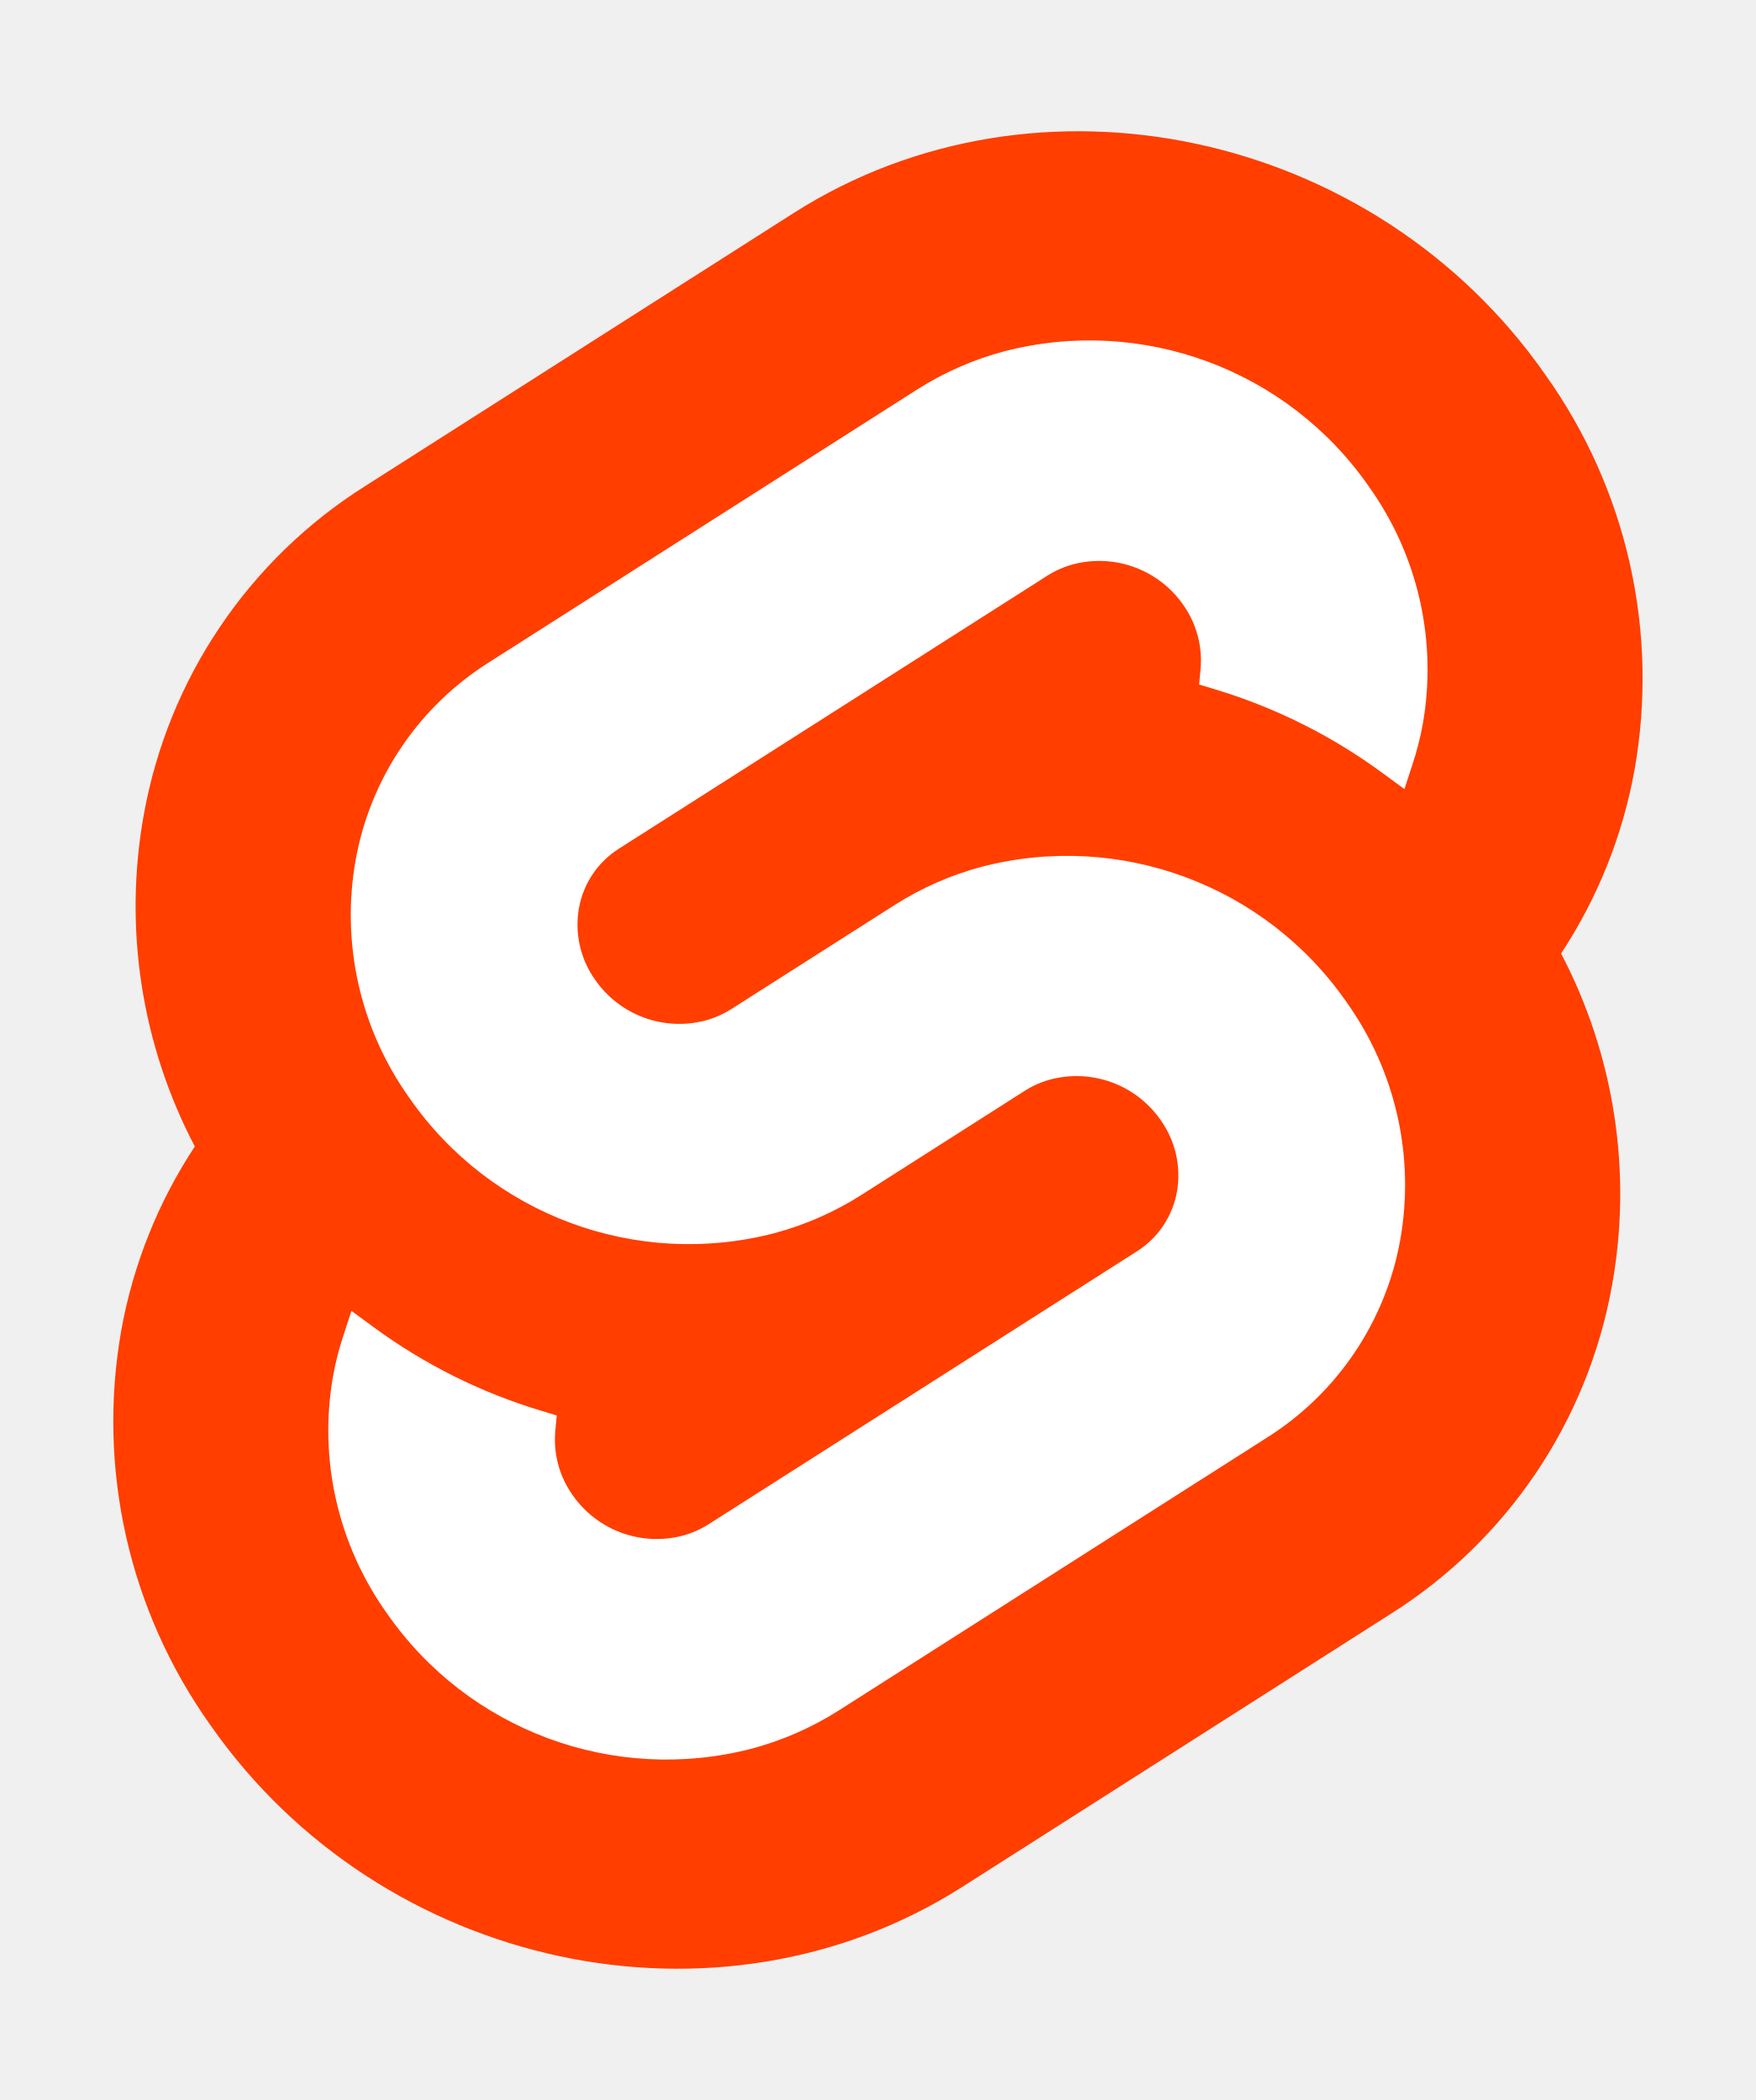
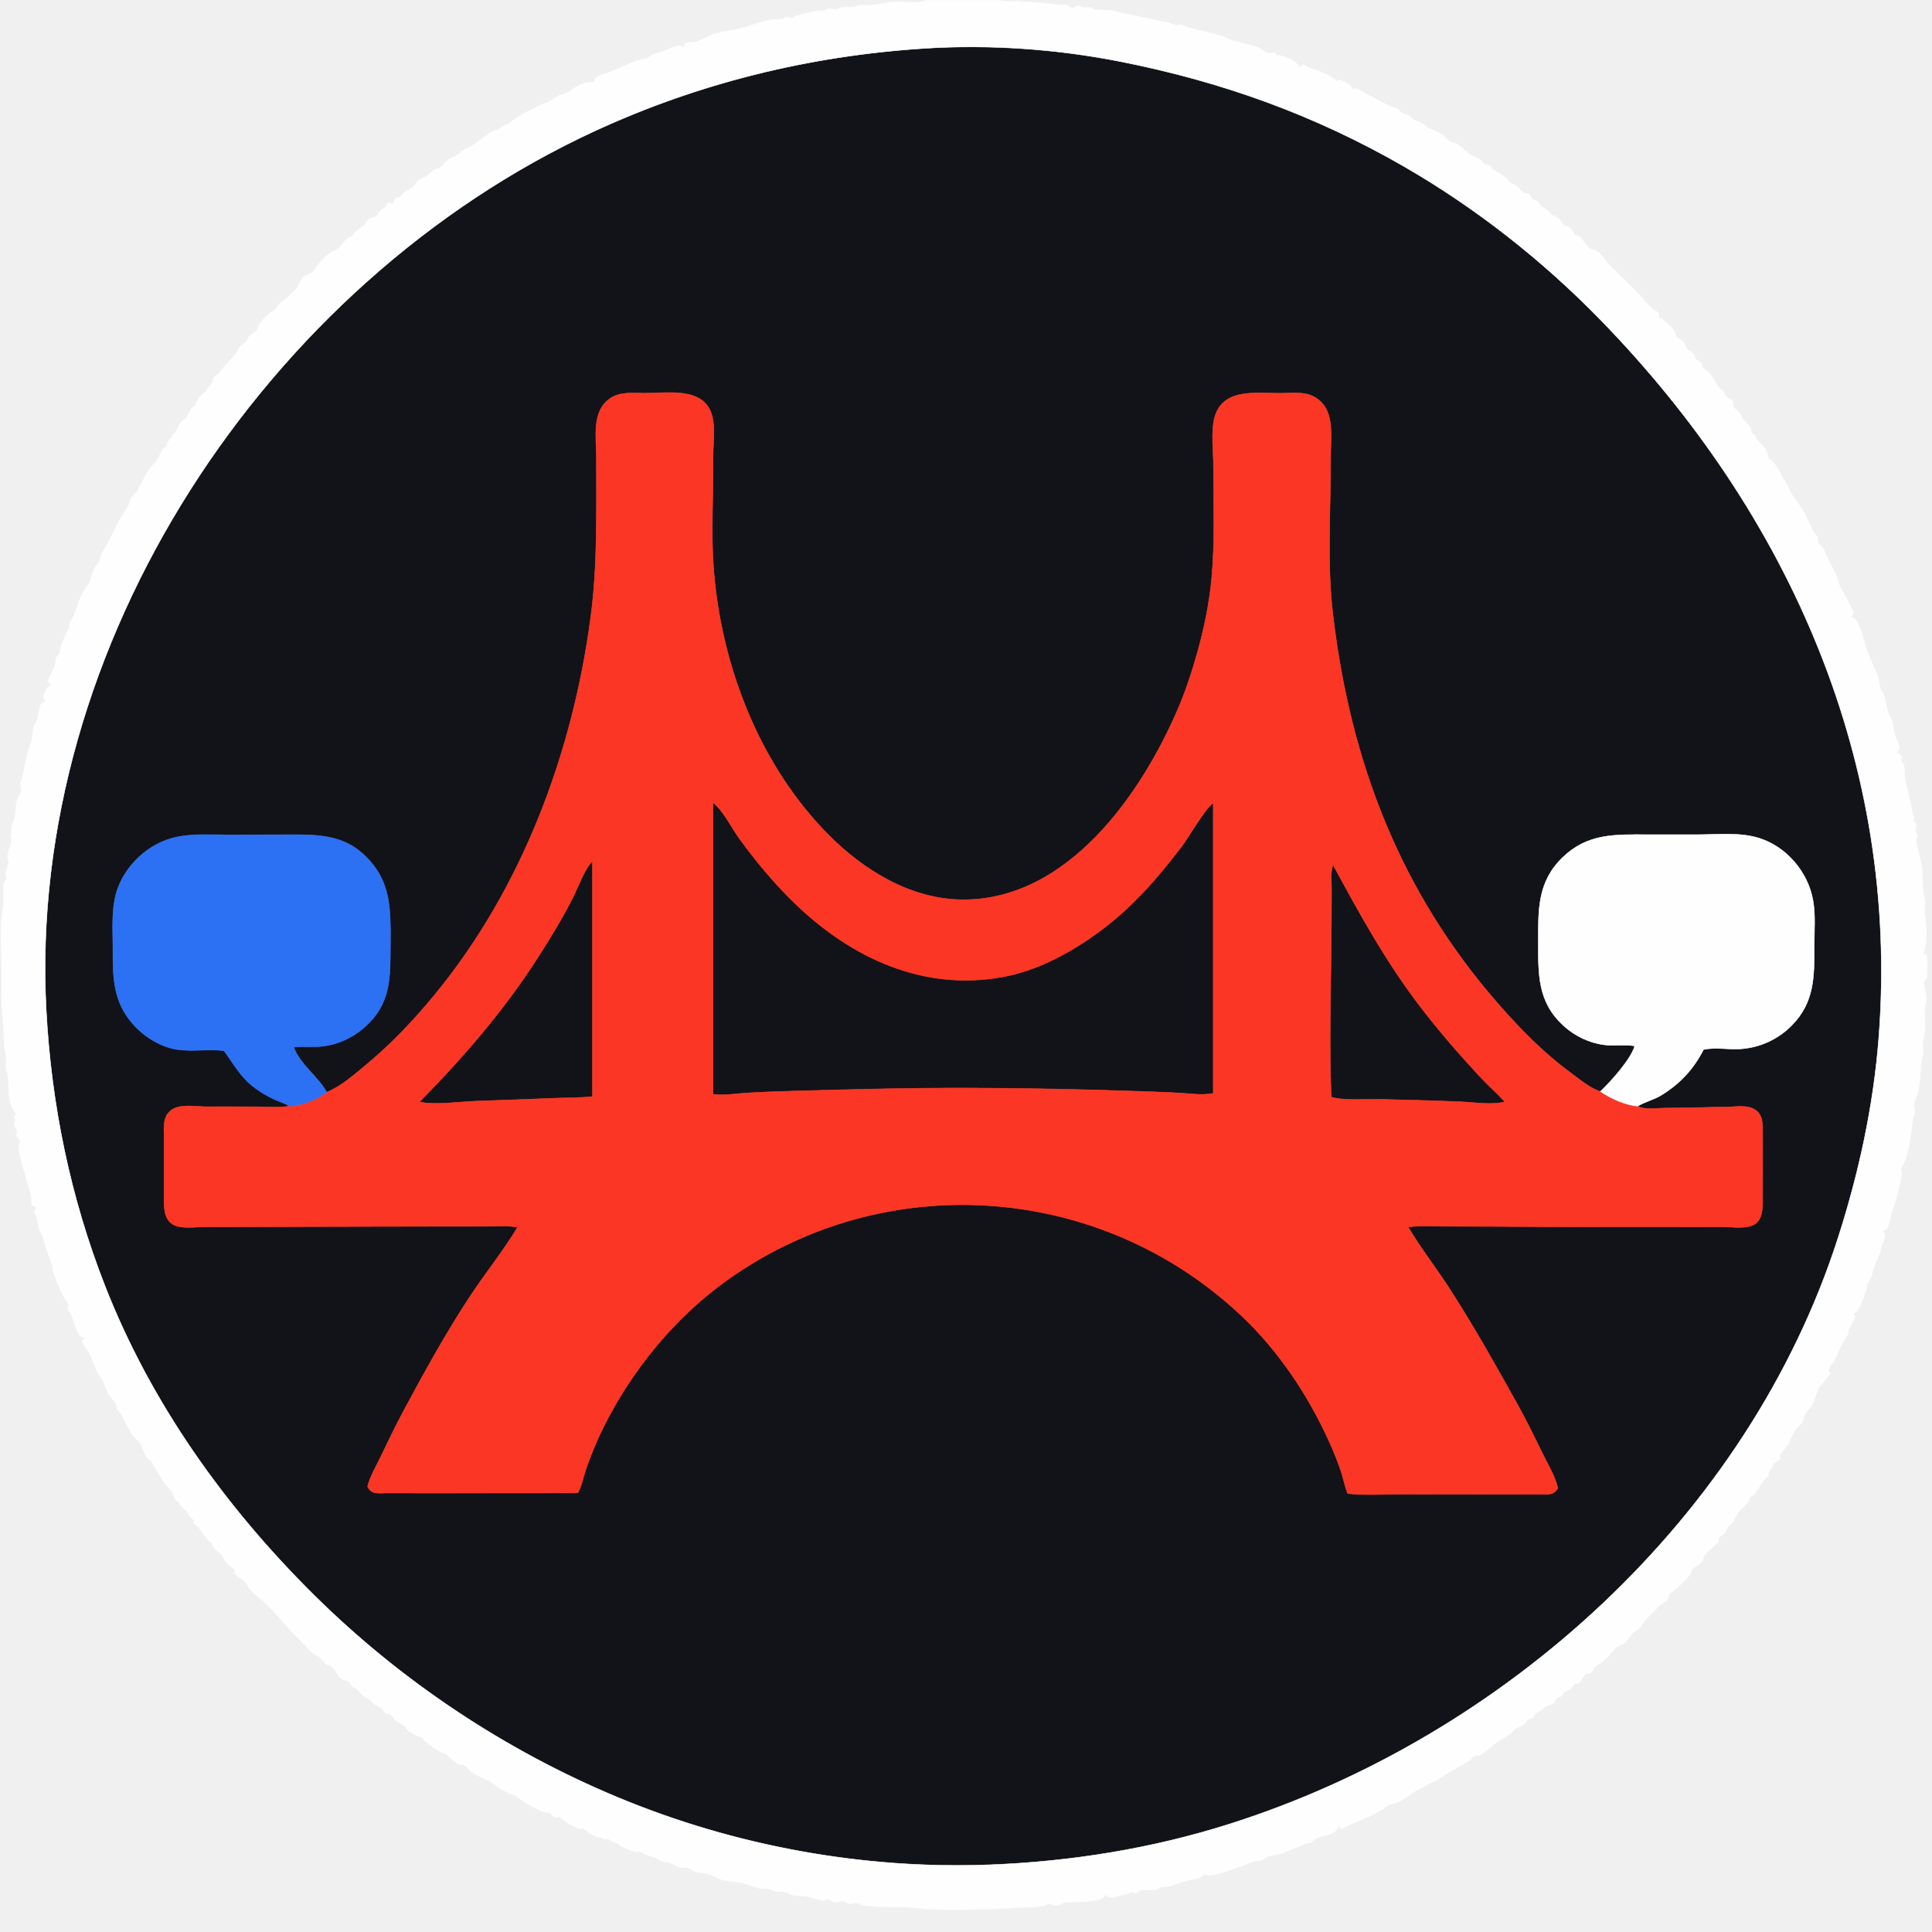
- <svg xmlns="http://www.w3.org/2000/svg" width="107" height="128" viewBox="0 0 107 128">
-   <path d="M94.157 22.819c-10.4-14.885-30.94-19.297-45.792-9.835L22.282 29.608A29.92 29.92 0 0 0 8.764 49.65a31.5 31.5 0 0 0 3.108 20.231 30 30 0 0 0-4.477 11.183 31.9 31.9 0 0 0 5.448 24.116c10.402 14.887 30.942 19.297 45.791 9.835l26.083-16.624A29.92 29.92 0 0 0 98.235 78.35a31.53 31.53 0 0 0-3.105-20.232 30 30 0 0 0 4.474-11.182 31.88 31.88 0 0 0-5.447-24.116" style="fill:#ff3e00" />
-   <path d="M45.817 106.582a20.72 20.72 0 0 1-22.237-8.243 19.17 19.17 0 0 1-3.277-14.503 18 18 0 0 1 .624-2.435l.49-1.498 1.337.981a33.6 33.6 0 0 0 10.203 5.098l.97.294-.09.968a5.85 5.85 0 0 0 1.052 3.878 6.24 6.24 0 0 0 6.695 2.485 5.8 5.8 0 0 0 1.603-.704L69.27 76.28a5.43 5.43 0 0 0 2.45-3.631 5.8 5.8 0 0 0-.987-4.371 6.24 6.24 0 0 0-6.698-2.487 5.7 5.7 0 0 0-1.6.704l-9.953 6.345a19 19 0 0 1-5.296 2.326 20.72 20.72 0 0 1-22.237-8.243 19.17 19.17 0 0 1-3.277-14.502 17.99 17.99 0 0 1 8.13-12.052l26.081-16.623a19 19 0 0 1 5.3-2.329 20.72 20.72 0 0 1 22.237 8.243 19.17 19.17 0 0 1 3.277 14.503 18 18 0 0 1-.624 2.435l-.49 1.498-1.337-.98a33.6 33.6 0 0 0-10.203-5.1l-.97-.294.09-.968a5.86 5.86 0 0 0-1.052-3.878 6.24 6.24 0 0 0-6.696-2.485 5.8 5.8 0 0 0-1.602.704L37.73 51.72a5.42 5.42 0 0 0-2.449 3.63 5.79 5.79 0 0 0 .986 4.372 6.24 6.24 0 0 0 6.698 2.486 5.8 5.8 0 0 0 1.602-.704l9.952-6.342a19 19 0 0 1 5.295-2.328 20.72 20.72 0 0 1 22.237 8.242 19.17 19.17 0 0 1 3.277 14.503 18 18 0 0 1-8.13 12.053l-26.081 16.622a19 19 0 0 1-5.3 2.328" style="fill:#fff" />
+ <svg xmlns="http://www.w3.org/2000/svg" viewBox="0 0 1095 1095" width="1095" height="1095">
+   <path d="M523.66 27.44C560.37 25.07 598.46 27.7 634.55 34.8C692.19 46.13 745.06 65.07 796.01 94.49C836.73 118 874.39 147.67 907.17 181.33C1014.35 291.4 1076.95 432.84 1064.81 588.5C1061.81 626.89 1053.57 664.77 1041.82 701.39C991.06 859.56 853.05 984.39 696.46 1033.93C652.85 1047.73 607.14 1055.08 561.5 1056.88C489.44 1059.72 416.39 1046.33 349.87 1018.59C285.96 991.94 226.91 952.56 177.72 903.79C127.37 853.88 85.51 795.19 59.55 728.93C39.9 678.8 29.05 626.24 26.2 572.5C15.21 365.4 150.72 160.44 336.84 74.37C395.97 47.03 458.7 31.63 523.66 27.44ZM185.18 619.01C180.08 609.9 170.29 603.6 166.43 593.5C171.42 592.89 176.49 593.5 181.5 593.1C190.57 592.38 199.25 588.51 206.12 582.61C221.71 569.22 221.14 554.39 221.26 535.5C221.38 515.04 221.9 498.62 205.63 483.88C193.86 473.22 179.51 473.03 164.5 473.08C153.17 473.12 141.83 473.15 130.5 473.19C119.33 473.23 107.56 472.11 96.72 475.29C81.68 479.71 68.62 493.19 65.27 508.6C63.22 518.01 64.01 527.93 64 537.5C63.99 554.08 63.98 567.74 75.69 580.79C81.84 587.64 91.28 593.53 100.53 594.84C109.24 596.07 118.23 594.47 126.93 595.5C132.21 602.56 135.91 609.82 143.03 615.49C147 618.65 151.5 621.35 156.14 623.38C158.79 624.54 161.69 625.36 164.03 626.91C158.32 627.88 152.3 627.34 146.5 627.29C136.5 627.21 126.5 627.25 116.5 627.24C110.71 627.23 102.49 625.57 97.44 628.96C92.09 632.55 92.98 638.86 92.98 644.5C92.99 656.5 92.95 668.5 92.97 680.5C92.98 686.42 93.7 693.18 100.54 694.99C105.45 696.29 111.44 695.34 116.5 695.34C127.5 695.32 138.5 695.27 149.5 695.25C181.17 695.19 212.83 695.1 244.5 695.05C254.5 695.04 264.5 695.07 274.5 695.04C280.76 695.02 287.24 694.49 293.4 695.5C285.42 708.85 275.33 721.24 266.74 734.25C252.89 755.23 240.77 777.26 228.89 799.37C224.29 807.92 220.09 816.65 215.91 825.4C213.26 830.93 209.83 836.55 208.34 842.5C210.42 847.01 214.07 846.27 218.5 846.21C224.83 846.12 231.17 846.26 237.5 846.24C267.5 846.15 297.5 846.32 327.5 846.12C329.78 842.05 330.6 837.03 332.13 832.59C334.93 824.47 338.29 816.31 342.13 808.63C358.3 776.29 382.57 746.62 412.07 725.55C501.88 661.41 624.43 670.42 704.22 746.29C724.62 765.68 741.06 790.23 752.75 815.74C755.68 822.13 758.59 829.06 760.63 835.79C761.71 839.37 762.42 843.07 763.84 846.5C773.86 847.6 784.4 846.83 794.5 846.84C814.17 846.87 833.83 846.86 853.5 846.88C860.17 846.89 866.83 846.97 873.5 846.93C877.69 846.91 880.61 847.34 882.92 843.5C881.66 837.3 877.89 831.1 875.07 825.42C870.34 815.86 865.77 806.23 860.58 796.91C848.11 774.53 835.66 752.27 821.78 730.72C814.14 718.87 805.3 707.62 798.13 695.5C804.32 694.42 811.17 694.99 817.5 695.01C828.5 695.05 839.5 695.06 850.5 695.13C882.83 695.33 915.17 695.31 947.5 695.28C957.17 695.28 966.83 695.3 976.5 695.35C981.28 695.38 986.82 696.19 991.48 695.08C998.18 693.49 998.95 687.3 998.98 681.5C999.04 668.84 999.06 656.16 998.99 643.5C998.96 637.96 999.72 631.63 993.98 628.55C989.51 626.15 983.38 627.4 978.5 627.44C966.83 627.54 955.17 627.96 943.5 628.01C938.83 628.03 932.24 629.16 928.15 626.97C932.22 624.47 937.17 623.37 941.34 620.85C952.02 614.39 959.85 606 965.5 594.87C972.07 593.39 979.41 594.93 986.16 594.51C997.35 593.82 1007.75 589.08 1015.58 581.08C1028.34 568.07 1028.3 553.6 1028.25 536.5C1028.22 527.78 1029.09 518.59 1027.5 509.99C1024.59 494.24 1012.69 480.14 997.41 475.17C986.34 471.57 973.97 473.05 962.5 473.04C952.83 473.04 943.17 473.08 933.5 473.04C915.15 472.98 899.64 472.38 885.57 486.06C871.51 499.72 871.84 515.24 871.86 533.5C871.88 552.12 871.33 567.75 886.18 581.33C892.62 587.23 900.82 591.13 909.5 592.21C915.15 592.91 920.91 591.92 926.5 592.79C924.61 600.11 912.79 613.18 907.08 618.62C900.87 616.67 894.99 611.55 889.77 607.71C874.76 596.69 861.56 583.16 849.33 569.19C793.49 505.48 765.31 431.73 755.43 348.24C751.92 318.58 754.29 288.29 754.17 258.5C754.12 246.92 756.98 231.39 744.66 224.83C738.94 221.78 731.75 222.89 725.5 222.9C711.96 222.91 692.88 219.77 688.36 236.77C686.27 244.63 687.77 256.21 687.76 264.5C687.74 285.45 688.66 306.61 686.76 327.5C685.46 341.88 682.47 356.23 678.57 370.11C675.59 380.7 672.14 391.25 667.82 401.37C646.93 450.27 605.09 510.31 545.5 509.93C516.49 509.74 489.87 493.51 469.95 473.55C430.3 433.82 408.43 376.78 404.38 321.45C402.88 300.93 404.39 280.06 404.15 259.5C404.06 252 405.52 243.05 403.61 235.78C399.23 219.03 378.43 222.88 365.5 222.86C358.95 222.85 351.9 221.89 346.13 225.61C335.03 232.76 338.04 248.26 338.03 259.5C337.98 289.54 338.79 319.63 334.85 349.49C324.7 426.5 296.06 503.45 246.36 563.83C234.47 578.29 221.69 591.79 207.24 603.73C200.63 609.19 193.22 615.84 185.18 619.01ZM404.11 454.83C410.23 459.83 414.39 468.85 419.11 475.34C428.62 488.39 438.88 500.77 450.51 512C482.48 542.88 523.25 561.94 568.35 553.68C588.69 549.96 608.06 539.24 624.44 526.97C642.1 513.75 656.72 496.96 669.96 479.44C673.97 474.14 683.22 457.77 687.63 455.19C687.63 510.02 687.63 564.86 687.63 619.7C681.39 620.91 674.65 619.84 668.27 619.47C659.7 618.97 651.08 618.71 642.5 618.42C612.18 617.38 581.84 616.79 551.5 616.67C517.49 616.54 483.49 617.4 449.5 618.38C440.43 618.65 431.29 618.94 422.23 619.53C416.43 619.92 409.83 621.07 404.11 620.19C404.11 565.07 404.11 509.95 404.11 454.83ZM335.8 487.98C335.8 532.49 335.8 576.99 335.8 621.5C329.07 622.26 322.27 622.13 315.5 622.39C300.5 622.95 285.5 623.59 270.5 624.05C261.68 624.32 245.51 626.58 237.76 624.5C262.82 599.05 286.12 572.05 305.37 541.85C312.17 531.18 318.82 520.35 324.53 509.05C327.72 502.76 331.09 492.88 335.8 487.98ZM755.5 490.06C770.58 517.93 785.63 545.3 804.97 570.53C815.49 584.26 826.79 597.28 838.54 609.95C843.18 614.96 848.33 619.47 852.95 624.5C845.19 626.42 835.51 624.78 827.46 624.43C812.82 623.81 798.15 623.46 783.5 623.09C776.61 622.92 760.03 623.9 754.5 621.77C753.21 591.48 754.34 560.82 754.53 530.5C754.58 521.84 754.71 513.16 754.69 504.5C754.67 499.72 753.98 494.5 755.5 490.06Z" fill="#121318" fill-rule="evenodd" stroke="#121318" stroke-width="0.25" stroke-linejoin="round" />
+   <path d="M907.08 618.62C912.99 622.67 921.01 626.18 928.15 626.97C932.24 629.16 938.83 628.03 943.5 628.01C955.17 627.96 966.83 627.54 978.5 627.44C983.38 627.4 989.51 626.15 993.98 628.55C999.72 631.63 998.96 637.96 998.99 643.5C999.06 656.16 999.04 668.84 998.98 681.5C998.95 687.3 998.18 693.49 991.48 695.08C986.82 696.19 981.28 695.38 976.5 695.35C966.83 695.3 957.17 695.28 947.5 695.28C915.17 695.31 882.83 695.33 850.5 695.13C839.5 695.06 828.5 695.05 817.5 695.01C811.17 694.99 804.32 694.42 798.13 695.5C805.3 707.62 814.14 718.87 821.78 730.72C835.66 752.27 848.11 774.53 860.58 796.91C865.77 806.23 870.34 815.86 875.07 825.42C877.89 831.1 881.66 837.3 882.92 843.5C880.61 847.34 877.69 846.91 873.5 846.93C866.83 846.97 860.17 846.89 853.5 846.88C833.83 846.86 814.17 846.87 794.5 846.84C784.4 846.83 773.86 847.6 763.84 846.5C762.42 843.07 761.71 839.37 760.63 835.79C758.59 829.06 755.68 822.13 752.75 815.74C741.06 790.23 724.62 765.68 704.22 746.29C624.43 670.42 501.88 661.41 412.07 725.55C382.57 746.62 358.3 776.29 342.13 808.63C338.29 816.31 334.93 824.47 332.13 832.59C330.6 837.03 329.78 842.05 327.5 846.12C297.5 846.32 267.5 846.15 237.5 846.24C231.17 846.26 224.83 846.12 218.5 846.21C214.07 846.27 210.42 847.01 208.34 842.5C209.83 836.55 213.26 830.93 215.91 825.4C220.09 816.65 224.29 807.92 228.89 799.37C240.77 777.26 252.89 755.23 266.74 734.25C275.33 721.24 285.42 708.85 293.4 695.5C287.24 694.49 280.76 695.02 274.5 695.04C264.5 695.07 254.5 695.04 244.5 695.05C212.83 695.1 181.17 695.19 149.5 695.25C138.5 695.27 127.5 695.32 116.5 695.34C111.44 695.34 105.45 696.29 100.54 694.99C93.7 693.18 92.98 686.42 92.97 680.5C92.95 668.5 92.99 656.5 92.98 644.5C92.98 638.86 92.09 632.55 97.44 628.96C102.49 625.57 110.71 627.23 116.5 627.24C126.5 627.25 136.5 627.21 146.5 627.29C152.3 627.34 158.32 627.88 164.03 626.91C170.95 626.79 179.65 623.15 185.18 619.01C193.22 615.84 200.63 609.19 207.24 603.73C221.69 591.79 234.47 578.29 246.36 563.83C296.06 503.45 324.7 426.5 334.85 349.49C338.79 319.63 337.98 289.54 338.03 259.5C338.04 248.26 335.03 232.76 346.13 225.61C351.9 221.89 358.95 222.85 365.5 222.86C378.43 222.88 399.23 219.03 403.61 235.78C405.52 243.05 404.06 252 404.15 259.5C404.39 280.06 402.88 300.93 404.38 321.45C408.43 376.78 430.3 433.82 469.95 473.55C489.87 493.51 516.49 509.74 545.5 509.93C605.09 510.31 646.93 450.27 667.82 401.37C672.14 391.25 675.59 380.7 678.57 370.11C682.47 356.23 685.46 341.88 686.76 327.5C688.66 306.61 687.74 285.45 687.76 264.5C687.77 256.21 686.27 244.63 688.36 236.77C692.88 219.77 711.96 222.91 725.5 222.9C731.75 222.89 738.94 221.78 744.66 224.83C756.98 231.39 754.12 246.92 754.17 258.5C754.29 288.29 751.92 318.58 755.43 348.24C765.31 431.73 793.49 505.48 849.33 569.19C861.56 583.16 874.76 596.69 889.77 607.71C894.99 611.55 900.87 616.67 907.08 618.62ZM404.11 454.83C404.11 509.95 404.11 565.07 404.11 620.19C409.83 621.07 416.43 619.92 422.23 619.53C431.29 618.94 440.43 618.65 449.5 618.38C483.49 617.4 517.49 616.54 551.5 616.67C581.84 616.79 612.18 617.38 642.5 618.42C651.08 618.71 659.7 618.97 668.27 619.47C674.65 619.84 681.39 620.91 687.63 619.7C687.63 564.86 687.63 510.02 687.63 455.19C683.22 457.77 673.97 474.14 669.96 479.44C656.72 496.96 642.1 513.75 624.44 526.97C608.06 539.24 588.69 549.96 568.35 553.68C523.25 561.94 482.48 542.88 450.51 512C438.88 500.77 428.62 488.39 419.11 475.34C414.39 468.85 410.23 459.83 404.11 454.83ZM335.8 487.98C331.09 492.88 327.72 502.76 324.53 509.05C318.82 520.35 312.17 531.18 305.37 541.85C286.12 572.05 262.82 599.05 237.76 624.5C245.51 626.58 261.68 624.32 270.5 624.05C285.5 623.59 300.5 622.95 315.5 622.39C322.27 622.13 329.07 622.26 335.8 621.5C335.8 576.99 335.8 532.49 335.8 487.98ZM755.5 490.06C753.98 494.5 754.67 499.72 754.69 504.5C754.71 513.16 754.58 521.84 754.53 530.5C754.34 560.82 753.21 591.48 754.5 621.77C760.03 623.9 776.61 622.92 783.5 623.09C798.15 623.46 812.82 623.81 827.46 624.43C835.51 624.78 845.19 626.42 852.95 624.5C848.33 619.47 843.18 614.96 838.54 609.95C826.79 597.28 815.49 584.26 804.97 570.53C785.63 545.3 770.58 517.93 755.5 490.06Z" fill="#fb3624" fill-rule="evenodd" stroke="#fb3624" stroke-width="0.25" stroke-linejoin="round" />
+   <path d="M525 0.17C538.9 0.17 552.8 0.17 566.69 0.17C569.63 1.5 573.09 0.61 576.5 0.81C584.34 1.27 591.73 1.53 599.5 2.72C603.45 3.32 604.32 1.9 607.5 4.81C608.66 4.35 610.19 3.37 611.47 3.34C612.43 3.32 612.81 4.08 613.69 4.23C615.31 4.51 616.92 3.83 618.5 4.34C619.1 4.53 619.48 5.21 620.09 5.34C623.34 6.05 627.19 5.5 630.5 6.11C633.47 6.65 636.27 7.55 639.31 8.1C646.55 9.4 654.23 11.5 661.32 12.59C662.87 12.83 664.64 13.95 666.18 14.19C667.3 14.37 668.35 13.87 669.5 14.05C670.94 14.28 672.12 15.26 673.53 15.66C679.69 17.41 685.45 18.3 691.5 20.23C694.35 21.14 697.24 22.57 700 23.37C704.39 24.65 709.2 25.36 713.5 27.09C715.31 27.81 717 29.6 718.7 30.17C719.54 30.45 721.52 29.93 722.5 29.98C723.01 30.31 723.15 31.09 723.69 31.37C724.17 31.62 724.79 31.3 725.31 31.43C729.46 32.41 734.44 34.43 736.5 38.06C737.17 37.77 737.61 37.04 738.31 36.84C739.48 36.49 740.76 38.01 741.69 38.37C746.87 40.39 753.59 41.81 757.5 46C757.88 45.97 758.11 45.51 758.47 45.39C759.6 45.03 764.62 47.58 765.34 48.52C766.96 50.6 764.92 48.47 766.5 51C766.86 50.92 766.98 50.41 767.31 50.24C768.87 49.45 774.6 53.47 776 54.13C780.19 56.09 784.33 58.81 788.66 60.52C789.61 60.89 790.75 60.88 791.66 61.39C792.96 62.13 793.6 63.64 795 64.34C796.04 64.86 797.32 64.62 798.34 65.3C799.26 65.92 799.69 66.96 800.66 67.51C804.42 69.66 805.43 68.44 809 72.5C811.42 73.24 815.24 74.96 817.34 76.37C818.99 77.49 820.27 79.49 822.03 80.39C822.75 80.76 823.68 80.55 824.46 80.89C827.91 82.39 830.52 85.87 833.66 87.83C834.86 88.59 836.65 89.01 837.97 89.89C839.38 90.85 840.53 92.6 842.03 93.41C842.78 93.81 843.69 93.53 844.44 93.97C845.14 94.38 845.38 95.54 846.03 96.06C847.63 97.33 849.75 98.04 851.44 99.22C853.49 100.66 855.07 102.82 857.03 104.39C857.38 104.67 857.96 104.44 858.34 104.68C860.4 105.95 861.84 108.25 864.03 109.39C864.78 109.78 865.65 109.46 866.42 109.92C867.57 110.6 867.88 112.58 869.03 113.39C869.48 113.71 870.17 113.43 870.66 113.69C872.06 114.42 872.72 115.94 873.5 117C876.3 118.28 877.58 119.53 879.5 122C883.26 123.06 884.39 124.81 886.5 128C890.45 128.59 890.35 129.74 892.5 133C897.97 134.54 897.22 138.48 901.5 141C902.67 141.69 903.95 141.65 905.15 142.36C907.39 143.7 910.21 148.18 912.16 150.18C917.96 156.12 924.37 161.96 930.08 168.19C932.32 170.62 934.49 173.42 937.08 175.5C937.64 175.95 939.86 176.85 940.09 177.56C940.3 178.18 939.9 178.86 940 179.5C943.16 181.62 947.07 184.82 949.09 187.95C949.61 188.75 949.48 189.67 950 190.5C951.1 192.24 953.72 192.91 954.72 194.57C955.16 195.29 955.14 196.34 955.59 196.97C958.25 200.64 959.22 198.01 961 203.5C964.07 205.55 964.49 204.92 965 208.5C969.51 211.48 971.09 214.48 973.61 218.97C974.31 220.23 975.78 220.6 976.64 221.66C977.2 222.34 977.45 223.66 978 224.5C979.42 225.5 980.83 226.5 982.25 227.5C981.36 232.23 985.06 231.6 986.78 235.57C988.36 239.21 990.74 239.92 992.11 242.54C992.51 243.33 992.23 244.21 992.61 244.97C993.09 245.93 994.2 246.24 994.79 247.03C995.26 247.65 995.21 248.44 995.61 248.97C997.3 251.18 1000.06 252.98 1001.12 255.54C1001.73 257.01 1001.81 258.5 1002.5 260C1007.07 262.56 1009.24 269.55 1012.25 273.89C1013.82 276.15 1014.55 279.14 1016.24 281.26C1018.95 284.69 1021.55 288.66 1023.61 292.66C1025.98 297.23 1026.64 300.58 1030.25 304.5C1029.41 308.97 1032.61 308.37 1034.03 312.34C1035.73 317.08 1038.37 321.04 1040.61 325.66C1041.73 327.97 1041.91 330.52 1042.92 332.66C1043.61 334.1 1044.56 335.18 1045.25 336.66C1045.93 338.13 1050.73 346.76 1050.46 347.69C1050.23 348.43 1049.33 348.8 1048.99 349.5C1049.65 349.99 1050.53 350.12 1051.15 350.66C1054.45 353.51 1056.97 365.95 1058.78 370.31C1060.52 374.51 1062.09 378.36 1063.91 382.5C1064.93 384.83 1064.93 387.68 1065.64 390C1066.1 391.5 1067.45 392.93 1067.95 394.5C1068.81 397.19 1069.07 400.25 1069.89 403C1070.64 405.52 1072.45 407.91 1072.86 410.53C1073.23 412.85 1073.14 413.93 1073.93 416.57C1074.6 418.83 1076.88 422.31 1076.24 424.69C1076.06 425.36 1075.42 425.84 1075.2 426.5C1076 427.23 1077.06 427.66 1077.58 428.69C1078.08 429.69 1077.32 430.35 1077.57 431.23C1077.82 432.13 1078.63 432.59 1078.91 433.51C1079.78 436.41 1079.21 439.59 1079.86 442.53C1080.48 445.3 1081.22 448.29 1081.9 451C1082.74 454.32 1083.26 457.6 1083.93 461C1084.11 461.91 1084.8 462.55 1084.91 463.5C1084.97 464.11 1084.43 464.72 1084.58 465.31C1084.81 466.23 1085.71 466.59 1085.89 467.53C1086.12 468.76 1085.44 469.86 1085.63 471.09C1085.76 471.95 1086.6 472.42 1086.66 473.48C1086.72 474.51 1085.91 475.38 1085.95 476.5C1086.03 478.6 1088.41 486.83 1088.95 489.5C1089.88 494.14 1089.51 500.26 1089.85 505C1089.96 506.55 1090.74 507.97 1090.97 509.5C1091.4 512.31 1090.49 515.24 1090.86 518C1091.87 525.45 1092.52 533.3 1090.21 540.5C1091.78 542.23 1090.75 539.92 1091.86 541.69C1092.59 542.85 1092.38 552.83 1091.92 554.31C1091.66 555.15 1090.65 555.63 1090.52 556.53C1090.17 559.06 1091.49 562.04 1091.83 564.5C1092.13 566.64 1091.25 568.45 1090.94 570.5C1090.39 574.1 1091.14 577.82 1091.07 581.5C1091 584.86 1090.43 587.78 1089.83 591C1089.44 593.12 1090.12 595.36 1089.91 597.5C1089.76 599.02 1089.02 600.49 1088.88 602C1088.39 607.49 1088.21 613.23 1087.13 618.53C1086.59 621.14 1084.88 623.89 1084.73 626.5C1084.67 627.53 1085.33 628.49 1085.27 629.56C1085.19 631.06 1084.23 632.86 1084.04 634.47C1083.13 641.94 1081.73 656.86 1077.15 662.5C1077.25 663.2 1077.86 663.77 1077.9 664.47C1078.02 666.7 1074.66 679.57 1073.75 682.49C1073.26 684.08 1072.36 685.33 1072.13 687C1071.89 688.63 1070.29 695.81 1069.07 696.73C1068.48 697.17 1067.63 697.12 1067 697.5C1067.25 698.24 1068 698.78 1068.18 699.55C1068.65 701.62 1066.61 705.05 1066.19 707C1065.3 711.23 1063.56 714.35 1061.92 718.31C1061.28 719.85 1061.26 721.73 1060.75 723.31C1060.17 725.12 1058.54 726.66 1057.95 728.41C1057.71 729.12 1058.06 729.8 1057.88 730.5C1057.22 733 1053.99 741.78 1052.27 743.34C1051.69 743.87 1050.84 744.01 1050.22 744.5C1050.49 745.18 1051.28 745.6 1051.45 746.31C1051.56 746.76 1048.05 752.64 1047.65 753.69C1047.42 754.29 1047.75 755.01 1047.59 755.64C1047.35 756.56 1046.52 757.21 1046.05 758C1043.71 762 1041.7 766.35 1039.97 770.66C1039.29 772.35 1036.04 774.92 1036.27 776.69C1036.35 777.37 1037.05 777.84 1037.25 778.5C1035 781.33 1032.75 784.17 1030.5 787C1029.31 789.94 1028.37 793.86 1026.62 796.67C1025.35 798.71 1023.42 800.31 1022.49 802.66C1022.11 803.62 1022.11 804.73 1021.61 805.64C1020.52 807.62 1018.56 808.87 1017.24 810.66C1016.16 812.12 1014.82 815.92 1013.97 817.73C1013.22 819.34 1008.56 824.03 1008.58 825C1008.59 825.55 1009.19 825.96 1009.3 826.5C1007.87 827.5 1006.43 828.5 1005 829.5C1004.31 833.82 1002.51 831.58 1002.13 836.5C998.44 839.81 997.01 843.44 994.11 846.97C993.4 847.83 992.25 848.13 991.59 849.03C991.19 849.58 991.46 850.39 991.04 850.97C989.34 853.32 986.6 854.96 985 857.5C982.97 860.72 982.4 863.26 979 865.5C978.05 868.83 976.85 869.62 974 871.5C973.91 872.17 974.28 872.87 974.1 873.52C973.8 874.57 966.97 879.9 966 881.5C965.3 882.66 965.32 883.91 964.52 885.07C963.25 886.95 960.33 887.48 959 889.5C958.3 890.56 958.31 891.77 957.53 892.83C955.41 895.71 949.14 901.42 946 903.5C945.27 908.99 942.39 907.47 939 911.5C937.15 913.7 935.55 915.11 933.5 917.08C931.65 918.86 930.55 921.39 928.63 923.14C927.52 924.15 926.16 924.7 925.08 925.83C923.45 927.53 922.03 930.32 920.13 931.63C918.49 932.75 917.05 932.59 915.5 934C914.14 936.06 909.19 941.31 907.34 942.63C906.29 943.38 905.13 943.4 904.08 944.5C903.22 945.4 902.47 947.48 901.43 948.09C900.66 948.55 899.8 948.24 899.03 948.61C897.08 949.56 896.12 953.56 894.46 954.1C893.84 954.31 893.15 953.9 892.5 954C890.6 956.85 889.83 958.03 886.5 959C884.89 961.44 885.1 961.61 882.5 962C881.87 962.95 881.1 964.99 880.15 965.65C879.1 966.37 878.05 966.07 877.03 966.61C874.66 967.87 873.15 970.01 870.5 971C867.61 975.38 869.21 972.63 866.03 974.61C865.09 975.2 864.82 976.42 863.97 977.11C862.55 978.28 860.55 978.76 859.03 979.61C857.95 980.22 857.26 981.43 856.34 982.23C854.07 984.2 851.55 985.47 849.03 986.91C845.91 988.69 841.76 993.35 838.67 994.72C837.66 995.16 836.67 994.71 835.66 995.16C834.28 995.77 833.74 997.34 832.47 998.08C826.83 1001.33 820.63 1004.44 815.34 1008.31C813.4 1009.74 810.64 1010.18 808.66 1011.56C806.3 1013.2 803.34 1014.14 801.03 1015.86C797.98 1018.12 794.95 1020.23 791.34 1021.74C790.05 1022.28 788.58 1022.25 787.34 1022.84C785.66 1023.65 784.24 1025.06 782.66 1026.03C777.9 1028.96 772.04 1031.18 767 1033.29C766.23 1033.61 760.59 1036.52 760.31 1036.45C759.56 1036.28 759.21 1035.32 758.5 1034.99C758 1035.68 757.89 1036.61 757.34 1037.25C754.8 1040.21 749.94 1040.16 746.69 1041.61C745.46 1042.16 744.51 1043.26 743.5 1044.03C737.95 1045.45 732.99 1047.91 727.5 1050.04C724.37 1051.25 720.75 1051.28 717.69 1052.56C716.81 1052.93 716.37 1053.65 715.5 1054.06C714.1 1054.73 712.21 1054.55 710.8 1054.97C707.84 1055.85 705 1057.29 702 1058.2C695.89 1060.07 688.64 1063.84 682.5 1062.38C679.54 1065.38 676.33 1065.01 672.31 1065.93C668.94 1066.71 665.81 1068.17 662.53 1069.08C661.09 1069.48 659.05 1069.18 657.69 1069.63C656.81 1069.92 656.37 1070.67 655.47 1070.9C653.43 1071.44 648.1 1070.84 646.69 1071.16C645.71 1071.38 645.42 1072.5 644.47 1072.76C643.37 1073.06 642.69 1072.42 641.69 1072.52C638.32 1072.86 631.79 1076.14 628.47 1075.26C627.7 1075.05 627.24 1074.22 626.5 1073.93C625.75 1074.51 625.33 1075.47 624.53 1075.99C621.47 1077.98 609.31 1077.95 605.5 1078.01C602.94 1078.04 600.25 1079.87 598.5 1079.95C596.95 1080.02 596.01 1078.85 594.5 1078.86C593.76 1078.87 593.22 1079.66 592.5 1079.85C589.95 1080.52 586.15 1080.82 583.5 1080.91C575.53 1081.19 567.59 1081.77 559.5 1081.99C545.21 1082.4 530.49 1082.78 516.5 1081.14C510.26 1080.41 503.74 1081.16 497.53 1080.57C495.49 1080.38 490.03 1080.18 488.53 1079.83C487.59 1079.61 487.21 1078.67 486.31 1078.49C484.71 1078.17 483.13 1079.21 481.5 1078.98C480.22 1078.81 479.22 1077.7 478 1077.52C476.22 1077.27 474.4 1078.46 472.5 1077.96C471.3 1077.65 470.46 1076.51 469.31 1076.37C468.51 1076.27 467.48 1077.19 466.5 1077.13C465.09 1077.04 459.76 1075.33 458 1074.95C455.02 1074.32 451.39 1074.78 448.53 1073.92C447.62 1073.65 447.21 1072.84 446.31 1072.56C443.98 1071.83 440.93 1072.25 438.53 1071.62C437.68 1071.39 437.12 1070.65 436.31 1070.49C434.09 1070.05 431.73 1070.55 429.5 1070.01C426.25 1069.23 422.97 1067.58 419.69 1066.95C415.8 1066.19 411.38 1066.21 407.53 1064.83C405.69 1064.17 404.11 1062.88 402.31 1062.3C399.91 1061.51 396.94 1061.68 394.5 1060.96C392.92 1060.49 391.48 1059.09 390 1058.65C388.31 1058.14 386.21 1058.56 384.5 1058.03C382.64 1057.46 381.07 1056.33 379.31 1055.58C378.12 1055.07 376.71 1055.25 375.5 1054.93C373.83 1054.49 372.5 1053.32 371 1052.75C367.75 1051.51 365.23 1051.29 362.5 1049C362.12 1049.03 361.89 1049.48 361.53 1049.6C360.39 1049.95 352.74 1046.93 351.52 1046.17C350.94 1045.81 350.6 1044.98 350 1044.71C347.24 1043.46 347.51 1044.38 344.5 1042C343.88 1041.98 343.3 1042.54 342.69 1042.45C342.15 1042.37 341.84 1041.77 341.34 1041.54C340.44 1041.14 339.31 1041.38 338.42 1041.06C335.66 1040.08 332.45 1038.06 330.5 1036C329.87 1035.98 329.31 1036.59 328.69 1036.5C326.69 1036.22 318.9 1031.68 317.5 1030C316.44 1029.8 314.55 1030.03 313.69 1029.61C312.89 1029.21 312.78 1028.04 311.97 1027.61C311.12 1027.16 309.52 1027.34 308.51 1026.99C303.97 1025.43 295.37 1020.64 292 1017.5C288.98 1017.17 280.23 1012.14 278 1009.5C275.56 1008.78 269.6 1006.03 267.66 1004.54C266.06 1003.33 264.72 1001.4 262.97 1000.42C261.92 999.83 260.56 1000.24 259.4 999.61C256.61 998.08 254.61 995.28 251.97 993.61C251.52 993.33 250.87 993.57 250.4 993.33C247.6 991.84 240.43 987.04 239 984.5C236.09 984.08 233.46 982.3 231.18 980.53C230.25 979.81 229.99 978.6 228.97 977.94C227.33 976.87 225.56 976.06 224.03 974.77C222.96 973.86 222.29 972.25 220.97 971.59C220.21 971.21 219.31 971.47 218.56 971.03C217.88 970.63 217.56 969.46 216.97 968.92C213.63 965.86 212.34 967.28 209.5 963C204.32 961.01 205.15 959.51 201.97 956.93C201.17 956.29 200.29 956.29 199.5 955.57C198.71 954.85 198.44 953.63 197.5 953C196.38 952.25 195.07 952.35 193.88 951.62C190.95 949.85 190.29 945.57 186.96 943.88C186.27 943.53 185.24 943.6 184.5 943.24C181.01 937.61 178.7 939.12 174.87 934.63C171.84 931.06 168.29 928 165.18 924.57C159.49 918.31 153.9 911.5 147.5 906C145.54 904.31 143.08 902.52 141.51 900.5C140.34 898.99 140.12 897.39 138.5 896C137.28 894.95 133.37 892.93 132.89 891.46C132.69 890.84 133.1 890.15 133 889.5C129.89 887.44 127.34 884.9 126 881.5C123.44 879.51 121.01 877.59 120 874.5C116.43 872.11 114.99 868.26 112.07 865.03C111.66 864.58 110.14 864.02 109.95 863.45C109.75 862.83 110.1 862.14 110 861.5C107.73 859.92 106.88 859.09 106 856.5C102.19 853.98 102.82 852.12 98.98 849.5C98.16 844.79 95.72 844 93.22 840.46C90.62 836.77 88.54 832.82 86.39 829.03C85.56 827.57 83.71 826.73 82.82 825.44C81.26 823.17 81.12 820.21 79.47 818.03C78.2 816.36 76.56 815.04 75.28 813.34C72.23 809.31 70.79 804.31 67.76 800.11C67.3 799.48 66.75 799.51 66.38 798.66C65.92 797.64 66.28 796.65 65.77 795.66C64.67 793.55 62.45 791.72 61.28 789.67C60.09 787.59 59.54 784.86 58.44 782.66C57.5 780.79 55.94 779.37 55.09 777.5C53.48 773.97 52.29 770.15 50.52 766.66C49.77 765.17 46.43 761.86 46.87 760C47.02 759.39 47.74 759.07 48 758.5C47.32 758.01 46.4 757.89 45.75 757.34C43.78 755.68 41.6 748.51 40.79 746C40.33 744.6 38.52 742.73 38.44 741.31C38.41 740.68 38.97 740.13 39 739.5C35.26 733.84 32.19 726.98 30.1 720.47C29.71 719.26 30.07 717.87 29.57 716.66C27.4 711.41 25.6 706.4 24.32 701C23.93 699.35 22.61 698.04 22.1 696.47C21.48 694.54 21.47 692.29 20.98 690.31C20.76 689.39 19.24 687.26 19.48 686.31C19.66 685.59 20.51 685.19 20.79 684.5C19.32 683.4 19.75 684.58 18.54 683.31C17.28 681.99 18.09 679.22 17.67 677.59C16.97 674.82 15.95 672.15 15.27 669.33C14.05 664.3 10.58 654.43 10.7 649.47C10.73 648.49 11.63 647.52 11.4 646.54C11.09 645.21 9.67 644.78 9.22 643.48C9.18 643.37 9.77 641.85 9.76 641.69C9.56 640.04 8.1 638.42 8.15 636.5C8.17 635.86 8.79 635.33 8.77 634.69C8.74 633.8 7.51 633.43 8.17 632.47C8.44 632.07 9.13 631.97 9.26 631.5C4.68 626.26 4.83 618.25 4.76 611.5C4.73 609.03 3.36 606.87 3.17 604.5C3.09 603.51 3.64 602.56 3.61 601.53C3.54 598.63 2.77 595.44 2.51 592.5C2.15 588.55 2.29 584.42 1.82 580.5C0.58 570.25 1.1 559.92 1 549.5C0.91 540.52 0.07 529.23 0.91 520.5C1.22 517.3 1.85 514.18 2.11 511C2.37 507.73 1.54 503.64 2.31 500.45C2.53 499.55 3.64 498.78 3.78 497.99C3.93 497.11 3.12 496.39 3.16 495.5C3.23 493.58 4.81 489.86 4.94 488.47C5.04 487.49 4.3 486.52 4.31 485.5C4.36 482.37 6.31 479.23 6.6 476.27C6.69 475.34 6.07 474.45 6.14 473.5C6.26 472 6.75 469.11 6.99 467.5C7.18 466.2 8.04 465.09 8.26 463.84C8.85 460.53 8.94 456.96 9.67 453.54C10.05 451.78 11.68 449.92 12 448.31C12.31 446.71 11.45 445.14 11.62 443.47C11.68 442.89 12.28 442.63 12.4 442.09C13.93 435.17 14.81 428.05 17.49 421.31C18.62 418.46 18.43 415.35 18.96 412.5C19.24 410.97 20.55 409.46 21.05 408C21.67 406.21 22.47 399.62 23.57 398.58C25.66 396.61 23.49 399.22 26.07 397.5C25.72 396.8 24.82 396.43 24.56 395.69C24.29 394.88 26.28 390.27 26.88 389.69C28.36 388.25 27.26 389.79 29 388.5C28.68 387.73 27.67 387.34 27.46 386.53C27 384.71 30.86 378.89 31.36 377C31.72 375.62 31.34 373.84 32.1 372.5C32.58 371.66 33.52 371.19 33.9 370.34C34.22 369.63 34 368.31 34.22 367.5C34.93 364.83 36.4 362.19 37.3 359.5C37.8 357.99 38.98 356.74 39.43 355.31C39.62 354.7 39.26 353.98 39.48 353.37C40.02 351.83 41.21 350.58 41.78 349C43.64 343.76 45.47 338.2 48.38 333.35C48.88 332.53 49.89 331.81 50.29 331C51.9 327.76 52.2 323.78 54.44 320.66C54.58 320.46 55.64 319.58 55.77 319.34C56.71 317.5 56.85 315.25 57.99 313.34C63.06 304.91 66.79 295.43 72.44 287.34C73.49 285.84 73.38 283.87 74.28 282.34C75.23 280.75 77.13 279.66 78.07 277.97C79.81 274.84 81.28 271.74 82.96 268.55C84.76 265.14 88.23 262.38 90.09 258.97C90.89 257.52 91.18 255.89 92.34 254.66C92.97 253.99 93.85 253.73 94.39 252.97C94.75 252.47 94.58 251.61 94.91 251.03C96.32 248.54 98.52 246.37 100.07 243.97C100.95 242.59 101.4 240.85 102.29 239.66C103.13 238.51 104.52 238.06 105.39 236.97C107.89 233.85 107.28 231.85 111 229.5C111.47 226.23 114.43 223.51 117 221.5C117.74 219.18 119.19 218.86 120.4 216.97C120.83 216.29 120.54 215.31 120.94 214.56C121.7 213.14 123.84 212.28 124.76 210.89C127.42 206.86 131.13 203.79 134.07 199.97C134.72 199.11 134.75 198.07 135.46 197.19C136.72 195.6 138.94 194.78 140.08 192.97C140.45 192.37 140.46 191.56 140.89 191.03C142.29 189.32 144.77 188.45 146 186.5C146.52 185.67 146.4 184.78 146.91 183.95C148.09 182.03 150.75 179.45 152.39 177.88C153.4 176.9 154.9 176.48 155.92 175.5C156.93 174.53 157.41 173.1 158.43 172.18C160.06 170.7 161.91 169.59 163.5 168C165.02 166.48 167.33 164.84 168.39 162.97C169.66 160.73 170.47 157.94 172.94 156.39C174.6 155.35 175.98 155.38 177.5 154C180.19 149.93 184.12 144.98 188.42 142.51C189.24 142.04 190.2 142.08 190.97 141.47C194.29 138.83 195.11 135.45 199.5 134C201.9 130.41 202.93 130.55 205.97 128.08C207.42 126.9 207.71 124.87 209.57 123.96C210.57 123.47 211.54 123.56 212.5 123C214.04 122.09 214.7 120.09 216.03 118.99C216.85 118.31 217.69 118.25 218.5 117.43C219.05 116.87 219.5 114.98 220.48 114.96C221.21 114.94 221.78 115.68 222.5 115.79C223.02 114.83 223.89 111.97 225.36 111.8C225.75 111.76 226.14 112.13 226.5 112C229.93 107.6 230.8 108.75 234.34 105.76C235.41 104.86 235.81 103.25 236.92 102.48C238.83 101.15 241.07 100.41 242.97 99.08C244.16 98.25 245.24 96.55 246.56 95.96C247.31 95.63 248.29 95.82 248.97 95.41C250.85 94.27 252.05 92.17 253.54 90.88C254.92 89.69 256.84 89.4 258.26 88.51C260.21 87.29 261.75 85.65 263.66 84.37C264.67 83.69 265.95 83.72 266.97 83.07C271.17 80.38 274.93 76.87 279.33 74.38C280.45 73.74 281.91 73.85 282.97 73.13C285.14 71.64 285.5 70.76 288 70.5C292.75 66.07 299.64 62.92 305.34 59.96C307.23 58.98 309.48 58.66 311.34 57.53C313.28 56.35 315.28 54.85 317.34 53.99C318.93 53.33 320.47 53.36 322 52.29C325.97 49.54 331.69 45.55 336.5 46.78C336.94 46.1 336.81 45.12 337.33 44.51C338.88 42.65 343.85 41.66 346 40.77C351.18 38.61 356.19 35.97 361.5 34.28C363.27 33.72 365.69 33.49 367.28 32.82C368.17 32.45 368.63 31.58 369.49 31.1C370.78 30.38 372.6 30.28 374 29.84C376.18 29.15 383.85 25.33 385.69 25.93C387.48 26.51 385.52 26.15 387.5 27.07C388.01 26.37 387.76 25.21 388.4 24.63C389.28 23.82 393.08 24.23 394.37 23.77C397.65 22.62 401.02 20.52 404.38 19.45C408.76 18.06 413.97 17.44 418.29 16.45C424.63 15 431.14 12.2 437.53 11.19C439.46 10.89 441.47 11.18 443.47 10.72C444.23 10.54 444.92 9.81 445.69 9.74C446.96 9.64 448.01 10.44 449.3 10.24C449.42 10.22 450.59 9.26 450.68 9.22C452.66 8.49 461.3 6.41 463.47 6.06C464.52 5.89 465.46 6.48 466.53 6.26C467.6 6.04 468.38 5.22 469.5 5.02C470.81 4.78 472.2 5.53 473.53 5.31C474.94 5.08 476.12 4.3 477.52 4.08C479.43 3.79 481.52 4.19 483.5 3.98C485.14 3.8 486.83 2.85 488.47 2.75C490.51 2.62 492.41 3.29 494.5 2.96C499.21 2.21 503.65 1.02 508.53 1C513.36 0.97 520.83 2.35 525 0.17ZM523.66 27.44C458.7 31.63 395.97 47.03 336.84 74.37C150.72 160.44 15.21 365.4 26.2 572.5C29.05 626.24 39.9 678.8 59.55 728.93C85.51 795.19 127.37 853.88 177.72 903.79C226.91 952.56 285.96 991.94 349.87 1018.59C416.39 1046.33 489.44 1059.72 561.5 1056.88C607.14 1055.08 652.85 1047.73 696.46 1033.93C853.05 984.39 991.06 859.56 1041.82 701.39C1053.57 664.77 1061.81 626.89 1064.81 588.5C1076.95 432.84 1014.35 291.4 907.17 181.33C874.39 147.67 836.73 118 796.01 94.49C745.06 65.07 692.19 46.13 634.55 34.8C598.46 27.7 560.37 25.07 523.66 27.44ZM928.15 626.97C921.01 626.18 912.99 622.67 907.08 618.62C912.79 613.18 924.61 600.11 926.5 592.79C920.91 591.92 915.15 592.91 909.5 592.21C900.82 591.13 892.62 587.23 886.18 581.33C871.33 567.75 871.88 552.12 871.86 533.5C871.84 515.24 871.51 499.72 885.57 486.06C899.64 472.38 915.15 472.98 933.5 473.04C943.17 473.08 952.83 473.04 962.5 473.04C973.97 473.05 986.34 471.57 997.41 475.17C1012.69 480.14 1024.59 494.24 1027.5 509.99C1029.09 518.59 1028.22 527.78 1028.25 536.5C1028.3 553.6 1028.34 568.07 1015.58 581.08C1007.75 589.08 997.35 593.82 986.16 594.51C979.41 594.93 972.07 593.39 965.5 594.87C959.85 606 952.02 614.39 941.34 620.85C937.17 623.37 932.22 624.47 928.15 626.97Z" fill="#fefefe" fill-rule="evenodd" stroke="#fefefe" stroke-width="0.25" stroke-linejoin="round" />
+   <path d="M185.18 619.01C179.65 623.15 170.95 626.79 164.03 626.91C161.69 625.36 158.79 624.54 156.14 623.38C151.5 621.35 147 618.65 143.03 615.49C135.91 609.82 132.21 602.56 126.93 595.5C118.23 594.47 109.24 596.07 100.53 594.84C91.28 593.53 81.84 587.64 75.69 580.79C63.98 567.74 63.99 554.08 64 537.5C64.01 527.93 63.22 518.01 65.27 508.6C68.62 493.19 81.68 479.71 96.72 475.29C107.56 472.11 119.33 473.23 130.5 473.19C141.83 473.15 153.17 473.12 164.5 473.08C179.51 473.03 193.86 473.22 205.63 483.88C221.9 498.62 221.38 515.04 221.26 535.5C221.14 554.39 221.71 569.22 206.12 582.61C199.25 588.51 190.57 592.38 181.5 593.1C176.49 593.5 171.42 592.89 166.43 593.5C170.29 603.6 180.08 609.9 185.18 619.01Z" fill="#2c70f4" fill-rule="evenodd" stroke="#2c70f4" stroke-width="0.25" stroke-linejoin="round" />
</svg>
